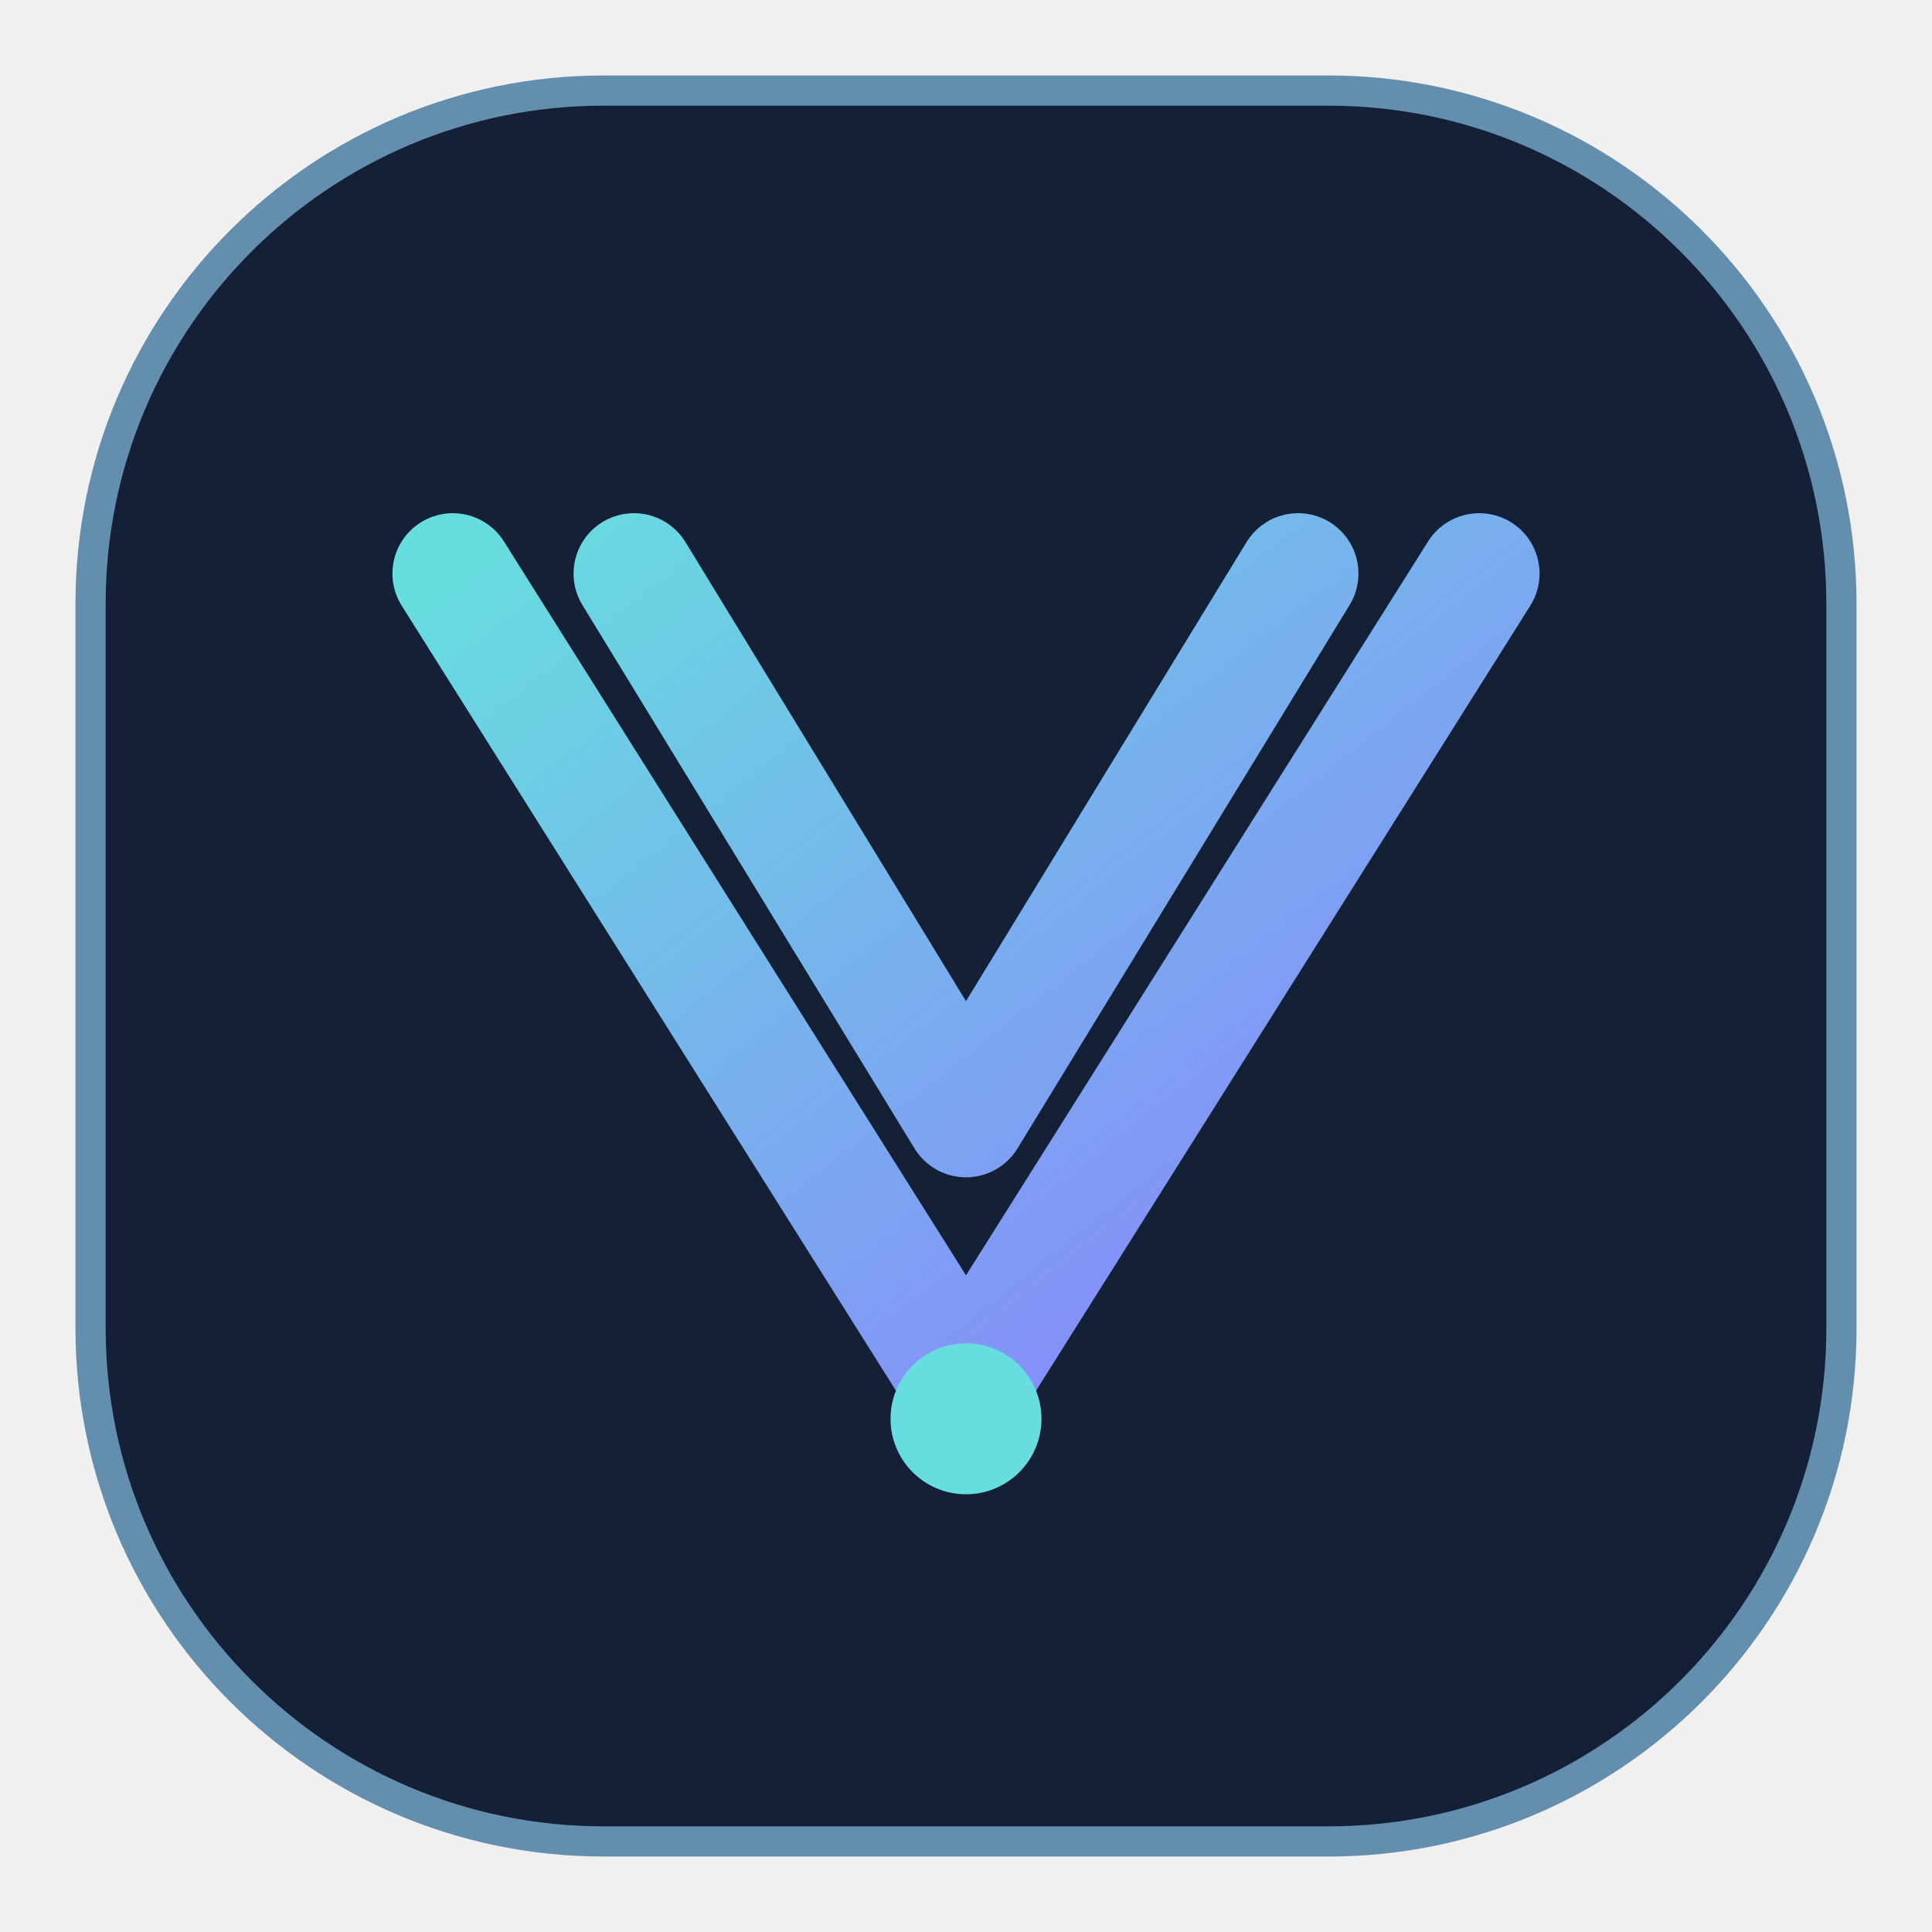
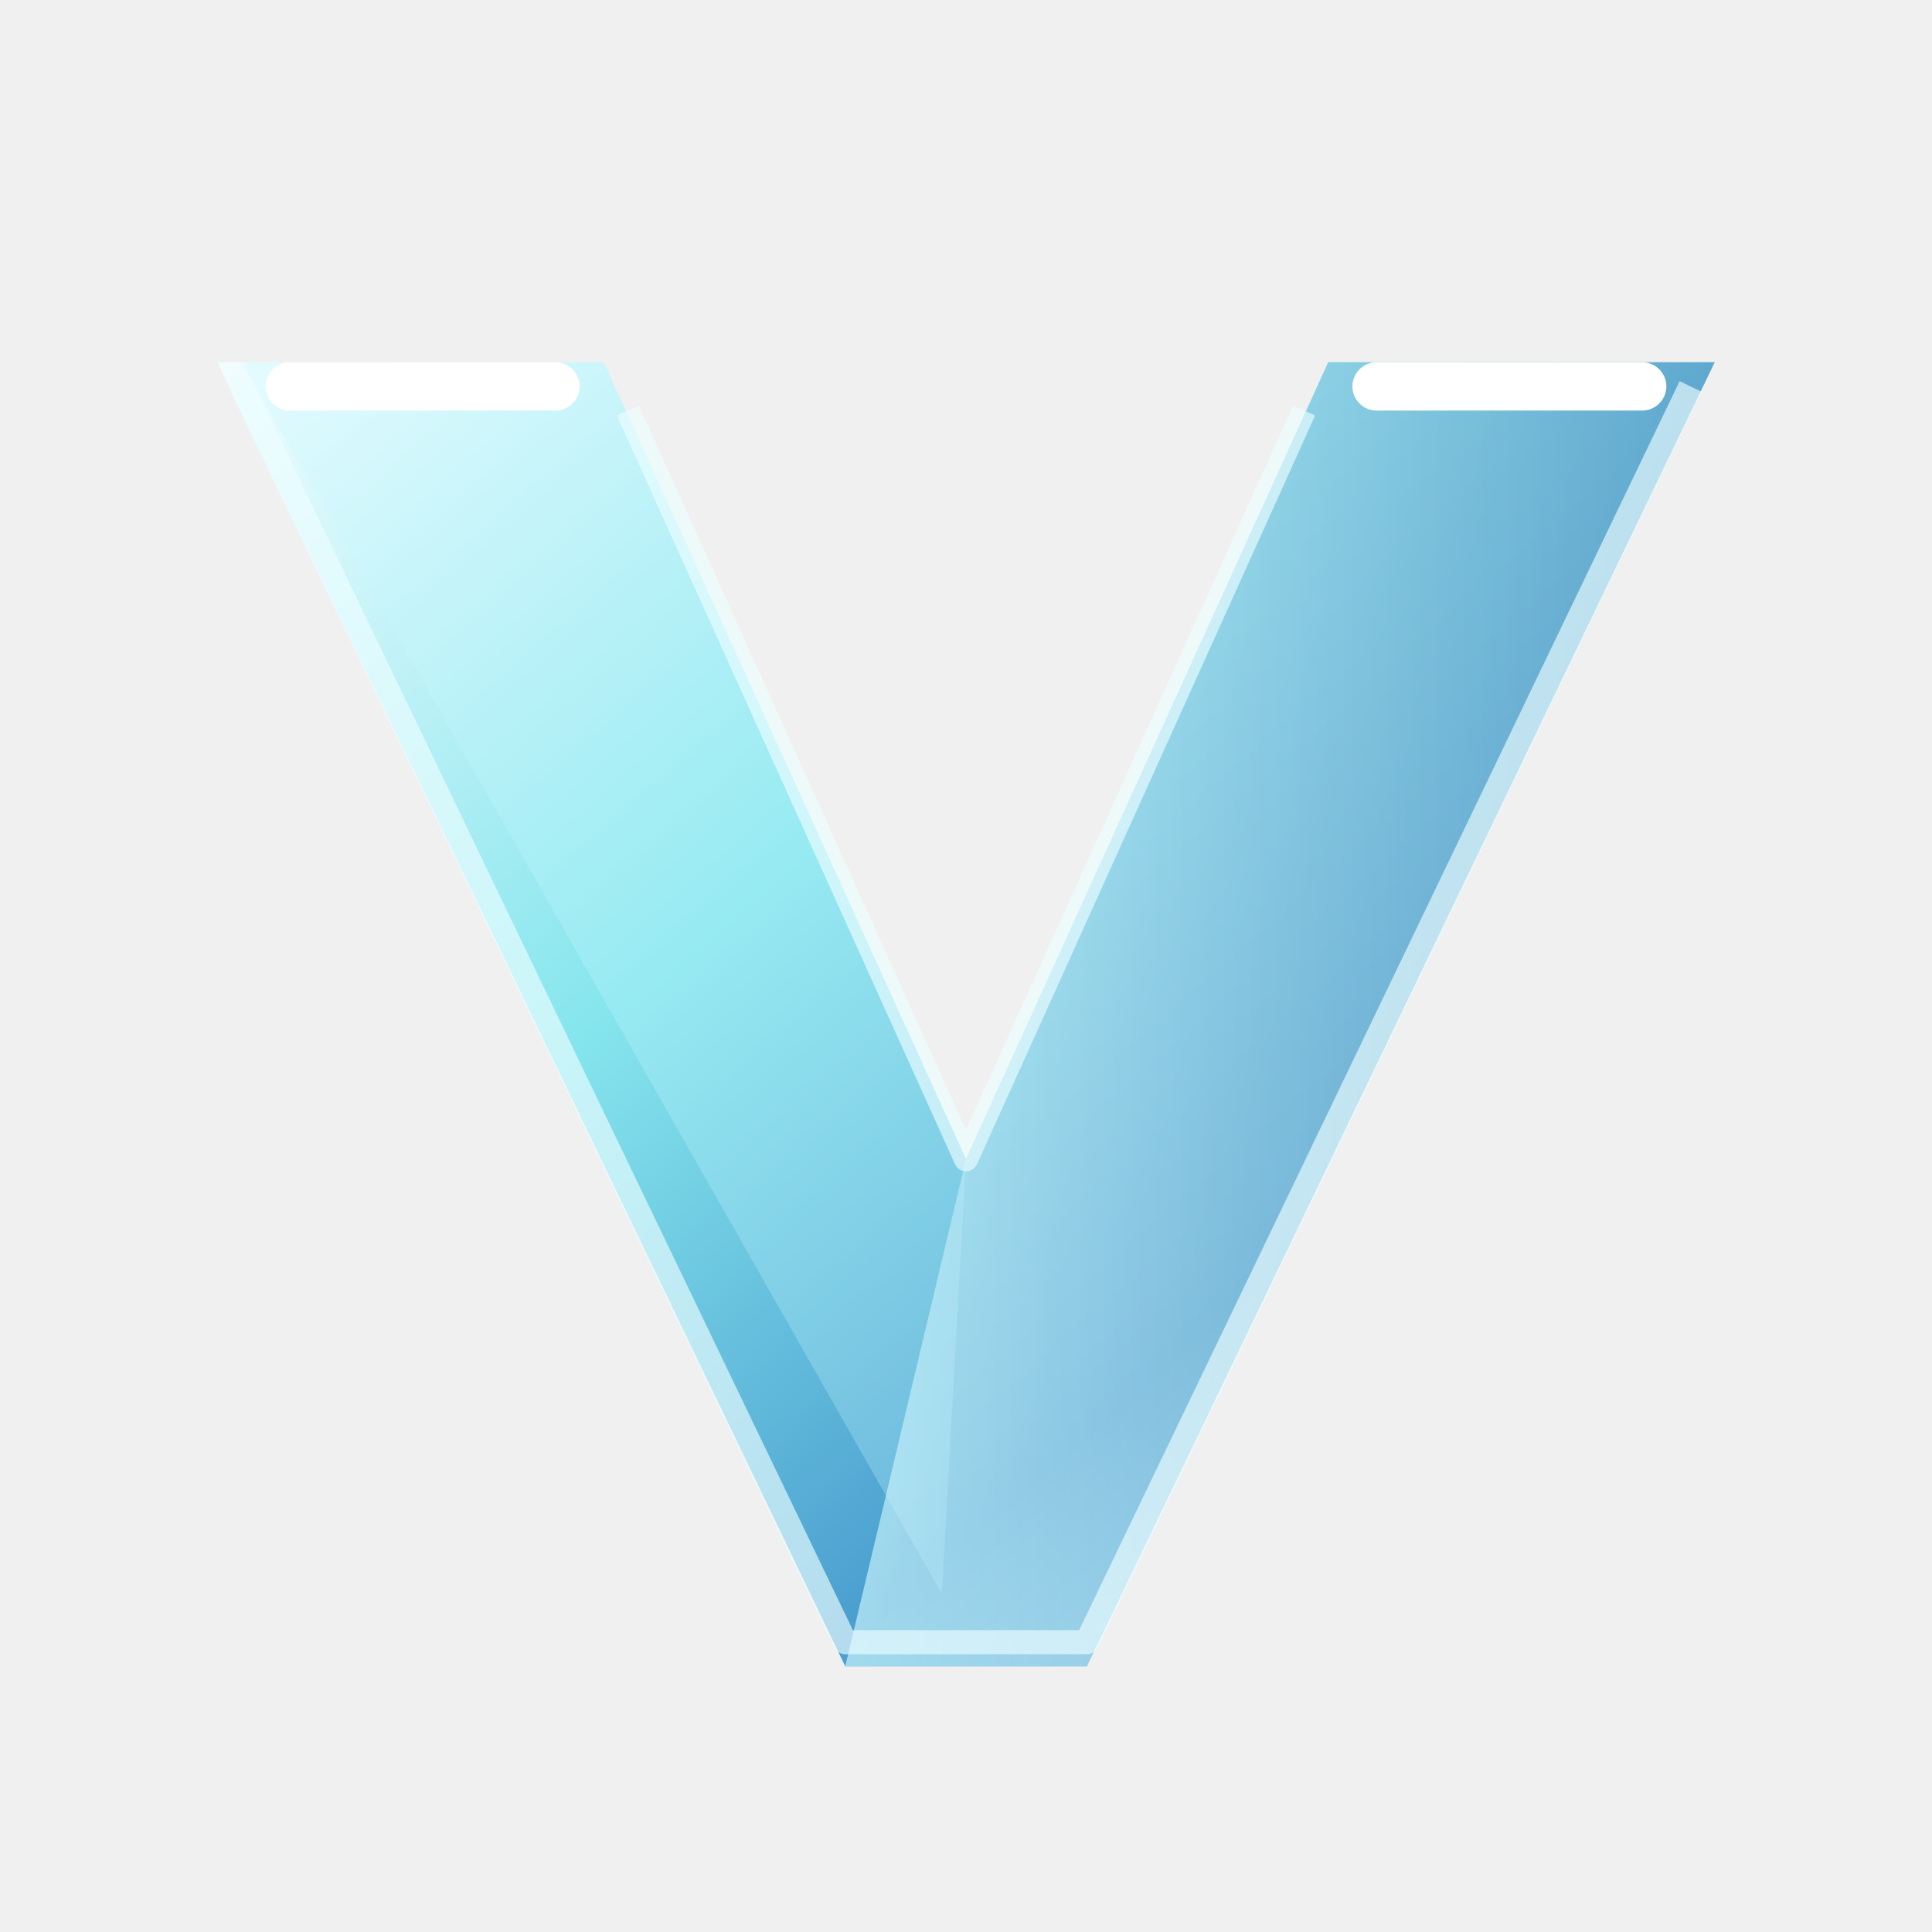
- <svg xmlns="http://www.w3.org/2000/svg" viewBox="0 0 64 64">
+ <svg xmlns="http://www.w3.org/2000/svg" viewBox="0 0 80 80">
  <defs>
-     <linearGradient id="a" x2="1" y2="1">
-       <stop stop-color="#67dddf" />
-       <stop offset="1" stop-color="#8c7bff" />
+     <linearGradient id="metal" x1="0" y1="0" x2="1" y2="1">
+       <stop stop-color="#f2fdff" />
+       <stop offset=".38" stop-color="#85e5ed" />
+       <stop offset=".7" stop-color="#4a9ecf" />
+       <stop offset="1" stop-color="#d0f4ff" />
+     </linearGradient>
+     <linearGradient id="edge" x1="0" x2="1">
+       <stop stop-color="#d2faff" />
+       <stop offset="1" stop-color="#5594c2" />
    </linearGradient>
  </defs>
-   <rect x="3" y="3" width="58" height="58" rx="17" fill="#132036" stroke="#648eae" />
-   <path d="M15 19l17 27 17-27M21 19l11 18 11-18" fill="none" stroke="url(#a)" stroke-width="4" stroke-linecap="round" stroke-linejoin="round" />
-   <circle cx="32" cy="47" r="2.5" fill="#67dddf" />
+   <path d="M9 15h16l15 33 15-33h16L45 69H35Z" fill="url(#metal)" />
+   <path d="m10 15 29 51 1-18L25 15Z" fill="#c7f8ff" opacity=".28" />
+   <path d="M45 69 71 15H55L40 48l-5 21Z" fill="url(#edge)" opacity=".64" />
+   <path d="m10 16 25 52h10l25-52M26 17l14 31 14-31" fill="none" stroke="#edfeff" stroke-opacity=".65" stroke-linejoin="round" />
+   <path d="M12 16h11M57 16h11" stroke="#fff" stroke-width="2" stroke-linecap="round" />
</svg>
